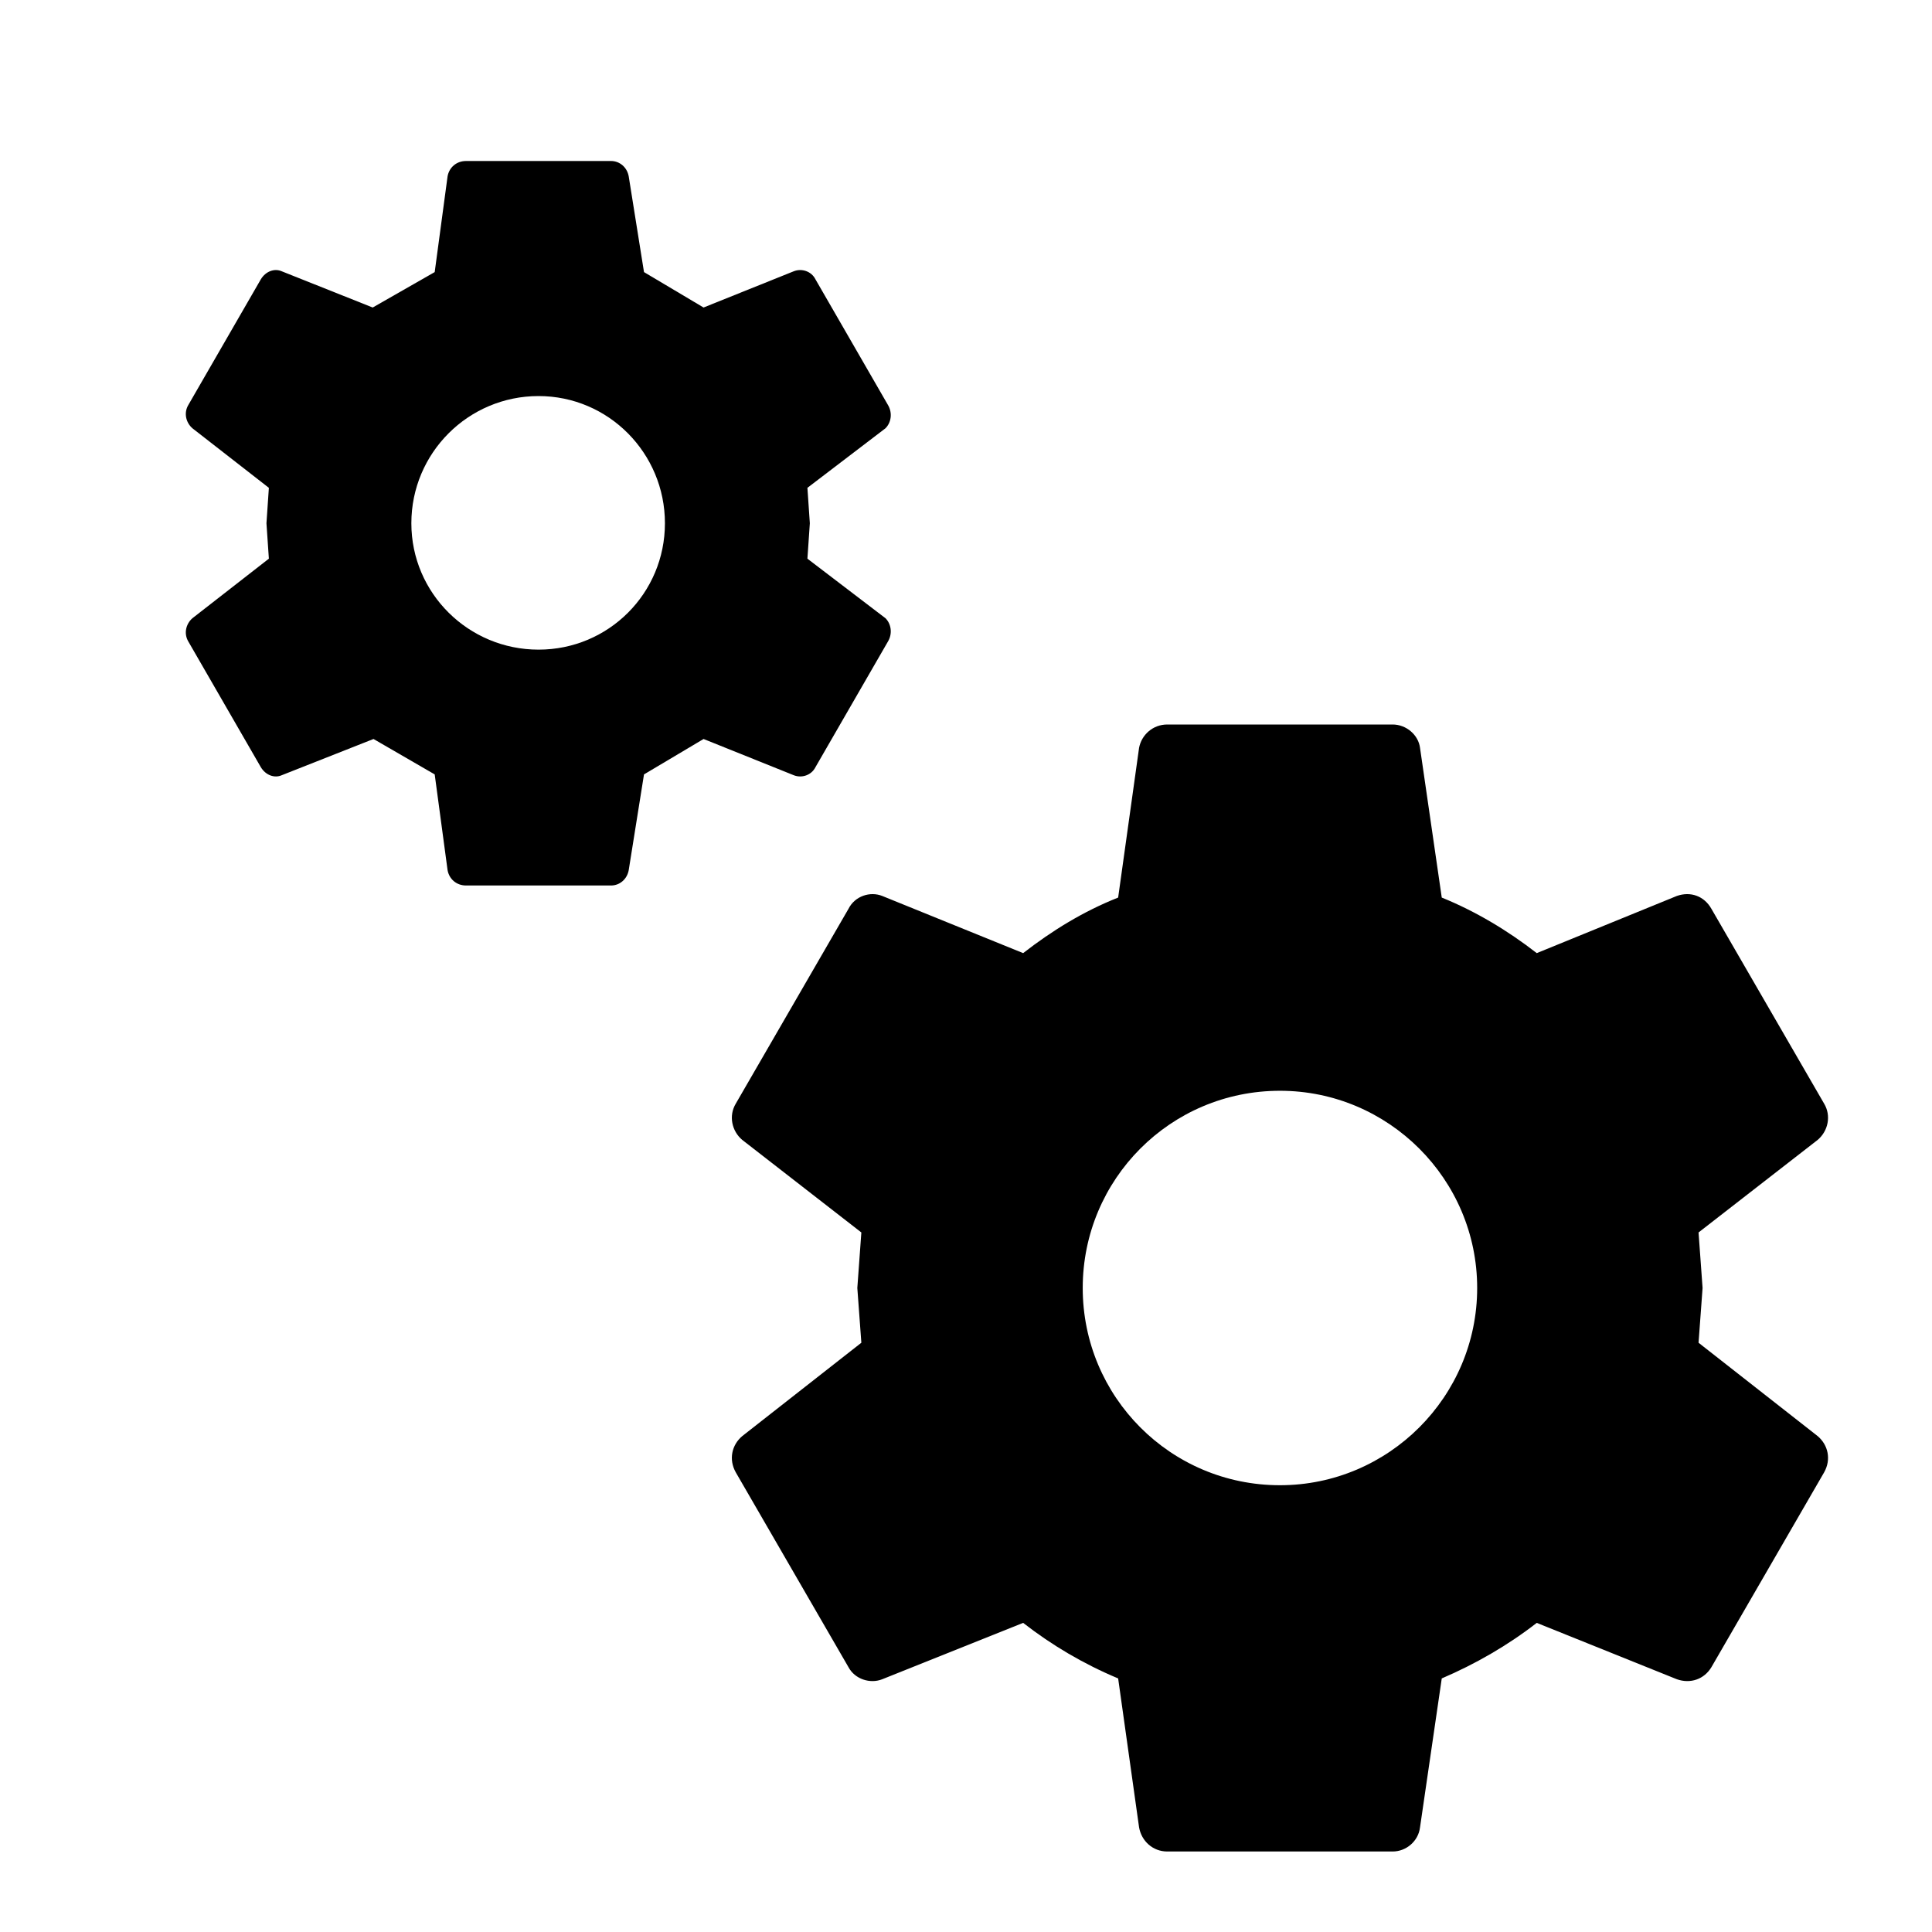
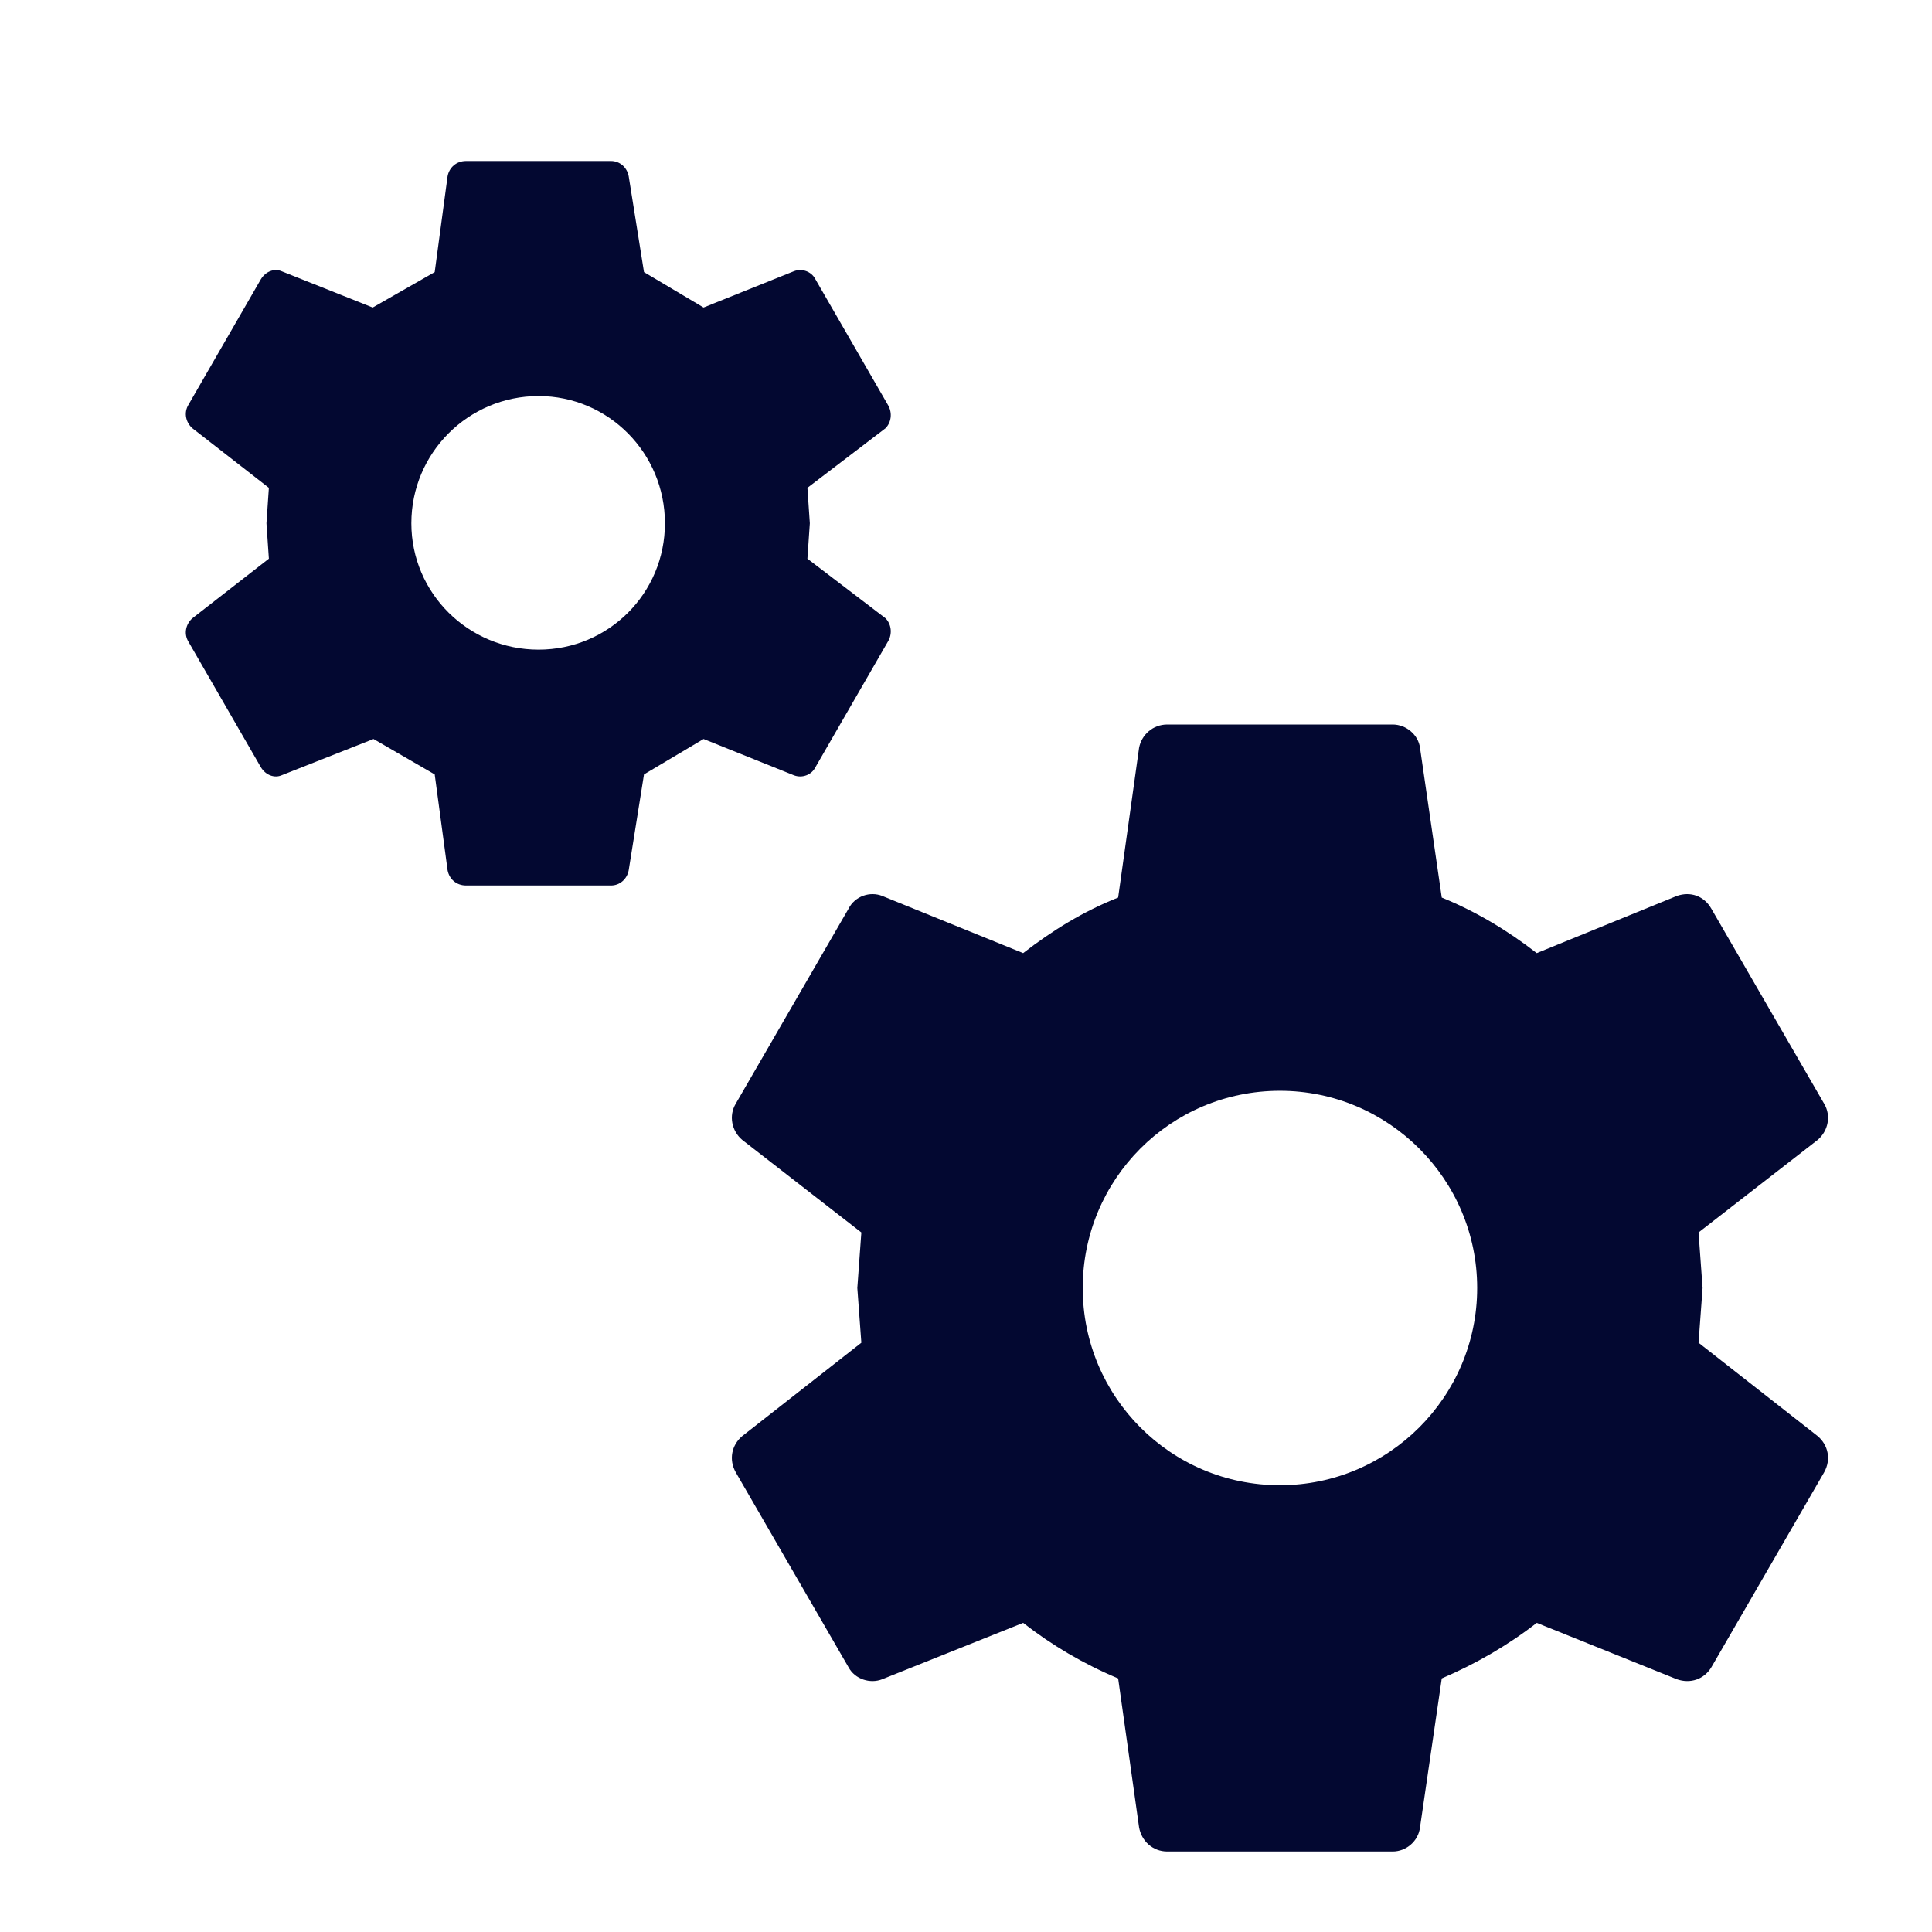
- <svg xmlns="http://www.w3.org/2000/svg" viewBox="0 0 24 24">
+ <svg xmlns="http://www.w3.org/2000/svg" fill="#030831" viewBox="0 0 24 24">
  <path d="M15.9,18.45C17.25,18.45 18.35,17.35 18.35,16C18.35,14.65 17.25,13.55 15.9,13.55C14.54,13.55 13.45,14.65 13.45,16C13.45,17.35 14.54,18.45 15.9,18.45M21.1,16.68L22.58,17.84C22.71,17.95 22.75,18.13 22.66,18.29L21.26,20.71C21.17,20.86 21,20.92 20.83,20.86L19.09,20.16C18.73,20.44 18.33,20.67 17.91,20.85L17.64,22.7C17.62,22.87 17.47,23 17.3,23H14.5C14.32,23 14.18,22.87 14.15,22.7L13.89,20.85C13.46,20.67 13.07,20.44 12.71,20.16L10.96,20.86C10.81,20.92 10.62,20.86 10.54,20.71L9.14,18.29C9.05,18.13 9.09,17.95 9.22,17.84L10.7,16.68L10.65,16L10.7,15.31L9.22,14.16C9.09,14.05 9.05,13.86 9.14,13.71L10.54,11.29C10.62,11.13 10.81,11.07 10.96,11.13L12.71,11.84C13.07,11.56 13.46,11.32 13.89,11.15L14.15,9.29C14.18,9.13 14.32,9 14.5,9H17.3C17.47,9 17.62,9.13 17.64,9.29L17.91,11.15C18.33,11.32 18.73,11.56 19.09,11.84L20.83,11.13C21,11.07 21.17,11.13 21.26,11.29L22.66,13.71C22.75,13.86 22.71,14.05 22.58,14.16L21.1,15.31L21.15,16L21.1,16.68M6.69,8.07C7.56,8.07 8.26,7.37 8.26,6.5C8.26,5.63 7.56,4.92 6.69,4.92A1.58,1.58 0 0,0 5.11,6.5C5.11,7.37 5.82,8.07 6.69,8.07M10.03,6.94L11,7.68C11.07,7.75 11.09,7.87 11.03,7.97L10.13,9.53C10.08,9.63 9.96,9.67 9.86,9.63L8.74,9.18L8,9.62L7.81,10.81C7.79,10.92 7.7,11 7.59,11H5.79C5.67,11 5.58,10.92 5.56,10.81L5.4,9.62L4.64,9.18L3.5,9.63C3.41,9.67 3.3,9.63 3.24,9.53L2.34,7.97C2.28,7.87 2.31,7.75 2.39,7.68L3.34,6.94L3.31,6.5L3.34,6.06L2.39,5.32C2.31,5.25 2.28,5.13 2.34,5.03L3.24,3.47C3.3,3.37 3.41,3.33 3.5,3.37L4.63,3.82L5.4,3.38L5.56,2.19C5.58,2.08 5.67,2 5.79,2H7.59C7.7,2 7.79,2.08 7.81,2.19L8,3.38L8.74,3.82L9.86,3.37C9.96,3.33 10.08,3.37 10.13,3.47L11.03,5.03C11.09,5.13 11.07,5.25 11,5.32L10.03,6.06L10.06,6.5L10.03,6.94Z" />
</svg>
